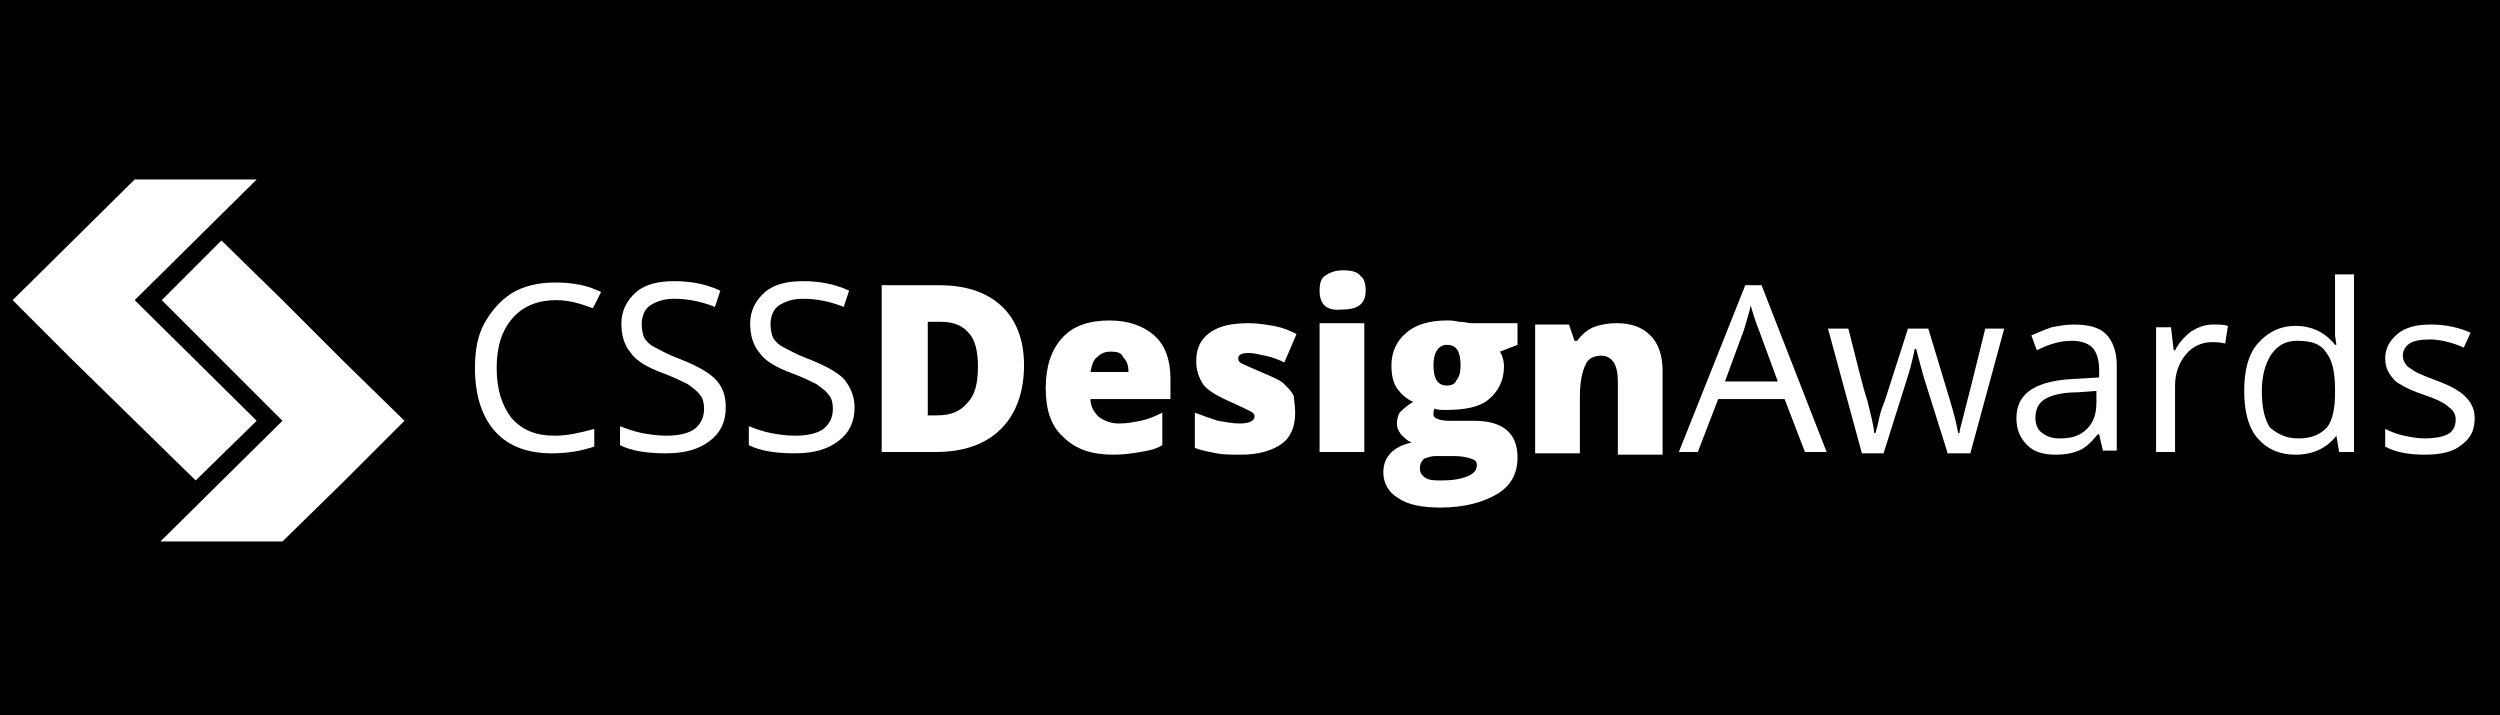
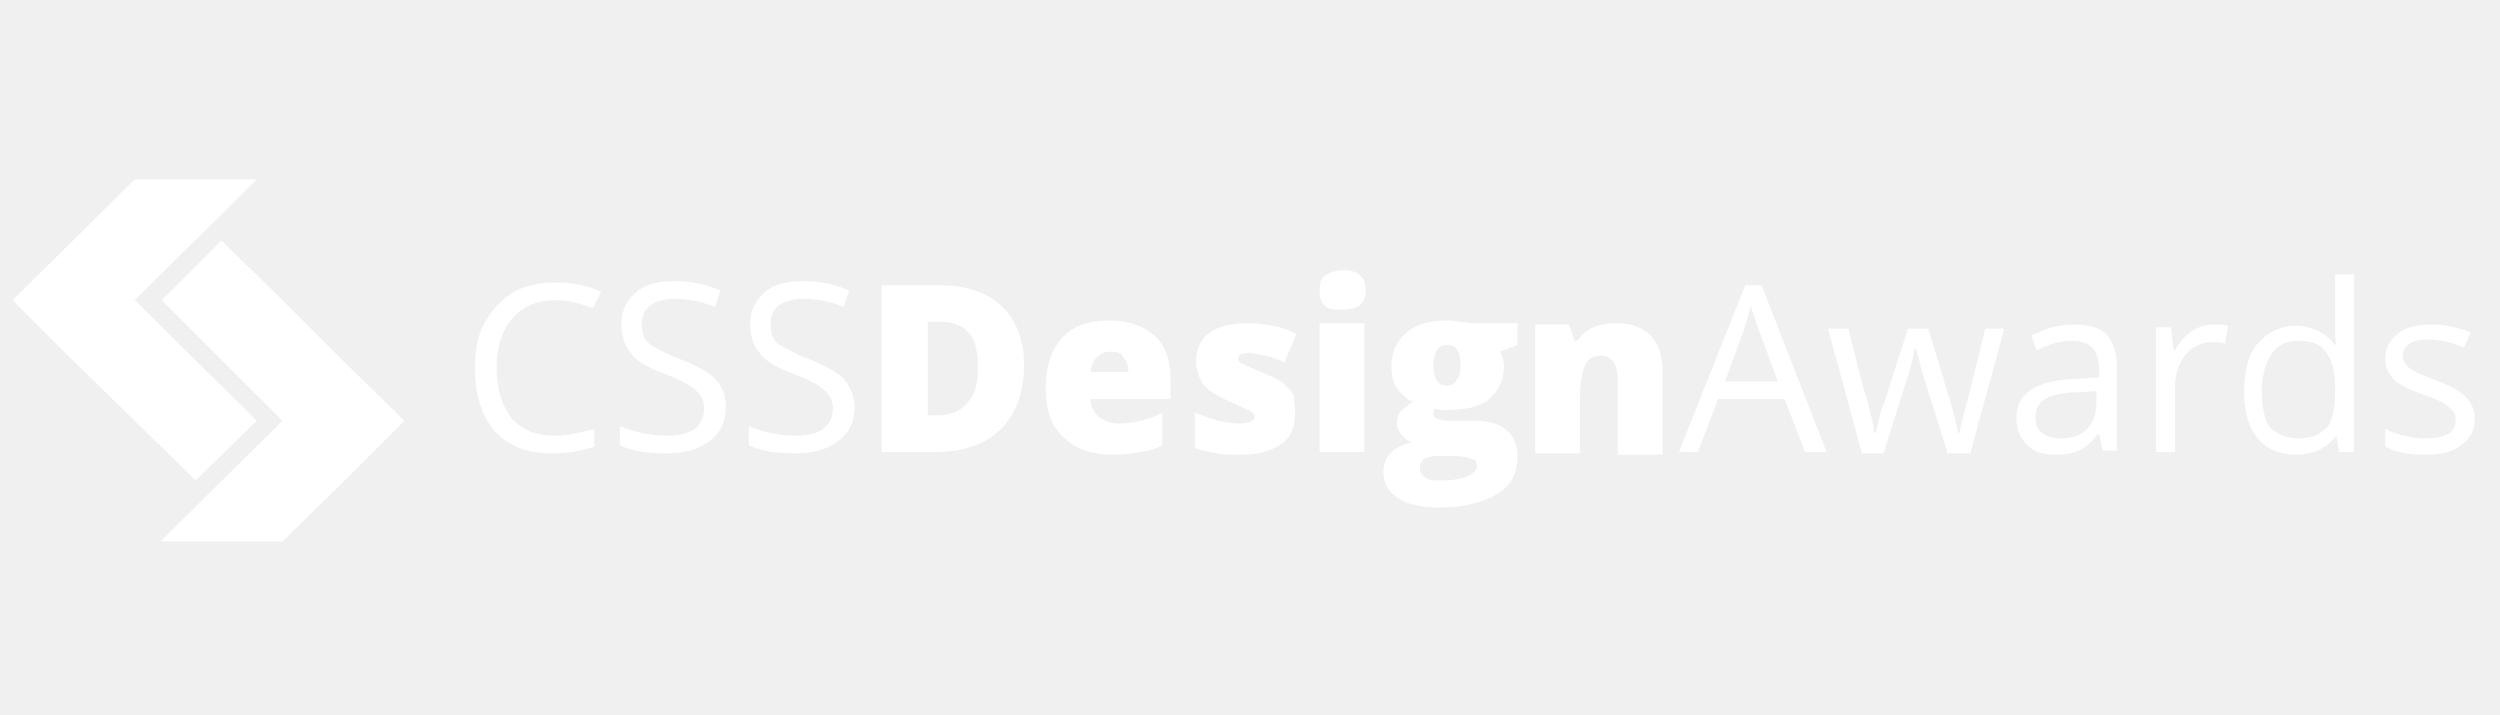
<svg xmlns="http://www.w3.org/2000/svg" width="100%" height="100%" viewBox="0 0 210 60" version="1.1" xml:space="preserve" style="fill-rule:evenodd;clip-rule:evenodd;stroke-linejoin:round;stroke-miterlimit:2;">
-   <rect x="-1815" y="-1768" width="7301.84" height="5695.95" />
  <g id="Logos" />
  <g>
    <clipPath id="_clip1">
      <path d="M21.562,35.346l-10.249,-10.135l10.249,-10.136l-10.249,0l-10.25,10.136l5.125,5.125l5.125,5.01l5.124,5.011l5.125,-5.011Z" clip-rule="nonzero" />
    </clipPath>
    <g clip-path="url(#_clip1)">
      <rect x="-5.256" y="8.756" width="33.137" height="37.92" style="fill:#fff;" />
    </g>
    <clipPath id="_clip2">
      <path d="M28.85,30.336l-5.124,-5.125l-5.125,-5.011l-5.011,5.011l10.136,10.135l-10.25,10.136l10.25,0l5.124,-5.011l5.125,-5.125l-5.125,-5.01Z" clip-rule="nonzero" />
    </clipPath>
    <g clip-path="url(#_clip2)">
      <rect x="7.157" y="13.881" width="33.137" height="37.92" style="fill:#fff;" />
    </g>
    <clipPath id="_clip3">
      <path d="M46.73,25.211c-1.481,0 -2.733,0.455 -3.644,1.48c-0.911,1.025 -1.367,2.392 -1.367,4.214c0,1.822 0.456,3.189 1.253,4.214c0.911,1.025 2.05,1.48 3.644,1.48c1.025,0 2.05,-0.228 3.303,-0.569l0,1.48c-1.025,0.342 -2.164,0.57 -3.531,0.57c-2.05,0 -3.644,-0.57 -4.783,-1.823c-1.139,-1.252 -1.708,-3.074 -1.708,-5.352c0,-1.48 0.228,-2.733 0.797,-3.758c0.57,-1.025 1.367,-1.936 2.278,-2.506c0.911,-0.569 2.164,-0.911 3.644,-0.911c1.48,0 2.733,0.228 3.872,0.798l-0.683,1.366c-0.911,-0.341 -1.936,-0.683 -3.075,-0.683Z" clip-rule="nonzero" />
    </clipPath>
    <g clip-path="url(#_clip3)">
      <rect x="33.578" y="17.411" width="23.229" height="26.987" style="fill:#fff;" />
    </g>
    <clipPath id="_clip4">
      <path d="M60.965,34.208c0,1.252 -0.455,2.163 -1.366,2.847c-0.912,0.683 -2.05,1.025 -3.645,1.025c-1.708,0 -2.961,-0.228 -3.872,-0.684l0,-1.594c0.57,0.228 1.253,0.455 1.822,0.569c0.57,0.114 1.367,0.228 2.05,0.228c1.139,0 1.936,-0.228 2.392,-0.569c0.569,-0.456 0.797,-1.025 0.797,-1.709c0,-0.455 -0.114,-0.911 -0.342,-1.138c-0.227,-0.342 -0.569,-0.57 -1.025,-0.911c-0.455,-0.228 -1.138,-0.57 -2.049,-0.912c-1.253,-0.455 -2.278,-1.024 -2.734,-1.708c-0.569,-0.683 -0.797,-1.48 -0.797,-2.505c0,-1.025 0.456,-1.936 1.253,-2.619c0.797,-0.684 1.936,-0.911 3.189,-0.911c1.366,0 2.619,0.227 3.872,0.797l-0.456,1.366c-1.139,-0.455 -2.278,-0.683 -3.416,-0.683c-0.911,0 -1.481,0.228 -2.05,0.569c-0.456,0.342 -0.684,0.911 -0.684,1.595c0,0.455 0.114,0.911 0.228,1.139c0.228,0.341 0.456,0.569 0.911,0.797c0.456,0.228 1.025,0.569 1.936,0.911c1.481,0.569 2.506,1.139 3.075,1.708c0.683,0.683 0.911,1.48 0.911,2.392Z" clip-rule="nonzero" />
    </clipPath>
    <g clip-path="url(#_clip4)">
      <rect x="45.763" y="17.297" width="21.521" height="27.101" style="fill:#fff;" />
    </g>
    <clipPath id="_clip5">
      <path d="M71.784,34.208c0,1.252 -0.456,2.163 -1.367,2.847c-0.911,0.683 -2.05,1.025 -3.644,1.025c-1.708,0 -2.961,-0.228 -3.872,-0.684l0,-1.594c0.569,0.228 1.253,0.455 1.822,0.569c0.57,0.114 1.367,0.228 2.05,0.228c1.139,0 1.936,-0.228 2.392,-0.569c0.569,-0.456 0.797,-1.025 0.797,-1.709c0,-0.455 -0.114,-0.911 -0.342,-1.138c-0.228,-0.342 -0.569,-0.57 -1.025,-0.911c-0.455,-0.228 -1.139,-0.57 -2.05,-0.912c-1.252,-0.455 -2.277,-1.024 -2.733,-1.708c-0.569,-0.683 -0.797,-1.48 -0.797,-2.505c0,-1.025 0.455,-1.936 1.253,-2.619c0.797,-0.684 1.936,-0.911 3.188,-0.911c1.367,0 2.62,0.227 3.872,0.797l-0.455,1.366c-1.139,-0.455 -2.278,-0.683 -3.417,-0.683c-0.911,0 -1.48,0.228 -2.05,0.569c-0.455,0.342 -0.683,0.911 -0.683,1.595c0,0.455 0.114,0.911 0.228,1.139c0.228,0.341 0.455,0.569 0.911,0.797c0.456,0.228 1.025,0.569 1.936,0.911c1.48,0.569 2.505,1.139 3.075,1.708c0.569,0.683 0.911,1.48 0.911,2.392Z" clip-rule="nonzero" />
    </clipPath>
    <g clip-path="url(#_clip5)">
      <rect x="56.582" y="17.297" width="21.521" height="27.101" style="fill:#fff;" />
    </g>
    <clipPath id="_clip6">
      <path d="M86.019,30.677c0,2.278 -0.683,4.1 -1.936,5.353c-1.253,1.252 -3.075,1.936 -5.466,1.936l-4.556,0l0,-14.008l4.784,0c2.277,0 3.985,0.57 5.238,1.708c1.253,1.139 1.936,2.847 1.936,5.011Zm-3.872,0.114c0,-1.253 -0.228,-2.278 -0.797,-2.847c-0.456,-0.569 -1.253,-0.911 -2.278,-0.911l-1.139,0l0,7.858l0.798,0c1.138,0 1.936,-0.342 2.505,-1.025c0.683,-0.683 0.911,-1.708 0.911,-3.075Z" clip-rule="nonzero" />
    </clipPath>
    <g clip-path="url(#_clip6)">
      <rect x="67.742" y="17.639" width="24.596" height="26.646" style="fill:#fff;" />
    </g>
    <clipPath id="_clip7">
      <path d="M93.535,38.193c-1.822,0 -3.188,-0.455 -4.213,-1.48c-1.025,-0.911 -1.481,-2.278 -1.481,-4.1c0,-1.822 0.456,-3.188 1.367,-4.213c0.911,-1.025 2.277,-1.481 3.986,-1.481c1.594,0 2.847,0.456 3.758,1.253c0.911,0.797 1.366,2.05 1.366,3.644l0,1.708l-6.719,0c0,0.57 0.228,1.025 0.684,1.481c0.455,0.341 1.024,0.569 1.708,0.569c0.683,0 1.252,-0.114 1.822,-0.228c0.569,-0.114 1.139,-0.341 1.822,-0.683l0,2.733c-0.569,0.342 -1.139,0.456 -1.822,0.57c-0.683,0.114 -1.367,0.227 -2.278,0.227Zm-0.228,-8.655c-0.455,0 -0.797,0.114 -1.138,0.456c-0.342,0.228 -0.456,0.683 -0.57,1.253l3.189,0c0,-0.57 -0.114,-0.911 -0.456,-1.253c-0.113,-0.342 -0.455,-0.456 -1.025,-0.456Z" clip-rule="nonzero" />
    </clipPath>
    <g clip-path="url(#_clip7)">
      <rect x="81.522" y="20.6" width="23.115" height="23.912" style="fill:#fff;" />
    </g>
    <clipPath id="_clip8">
      <path d="M108.795,34.663c0,1.139 -0.341,2.05 -1.138,2.619c-0.798,0.57 -1.936,0.911 -3.417,0.911c-0.797,0 -1.48,0 -2.05,-0.113c-0.569,-0.114 -1.252,-0.228 -1.822,-0.456l0,-2.961c0.57,0.228 1.253,0.456 1.936,0.683c0.683,0.114 1.253,0.228 1.822,0.228c0.797,0 1.253,-0.228 1.253,-0.569c0,-0.228 -0.114,-0.342 -0.342,-0.456c-0.227,-0.114 -0.911,-0.455 -1.936,-0.911c-1.025,-0.455 -1.708,-0.911 -2.05,-1.366c-0.341,-0.57 -0.569,-1.139 -0.569,-1.936c0,-1.025 0.342,-1.823 1.139,-2.392c0.797,-0.569 1.822,-0.797 3.302,-0.797c0.684,0 1.367,0.114 2.05,0.228c0.684,0.114 1.253,0.341 1.936,0.683l-1.025,2.391c-0.455,-0.227 -1.025,-0.455 -1.594,-0.569c-0.569,-0.114 -1.025,-0.228 -1.367,-0.228c-0.569,0 -0.911,0.114 -0.911,0.456c0,0.228 0.114,0.341 0.342,0.455c0.228,0.114 0.797,0.342 1.822,0.797c0.797,0.342 1.367,0.57 1.708,0.912c0.342,0.341 0.684,0.683 0.797,1.024c0,0.228 0.114,0.798 0.114,1.367Z" clip-rule="nonzero" />
    </clipPath>
    <g clip-path="url(#_clip8)">
      <rect x="94.049" y="20.828" width="21.179" height="23.685" style="fill:#fff;" />
    </g>
    <clipPath id="_clip9">
      <path d="M110.845,24.414c0,-0.57 0.114,-1.025 0.456,-1.253c0.341,-0.228 0.797,-0.456 1.48,-0.456c0.684,0 1.253,0.114 1.481,0.456c0.341,0.228 0.455,0.683 0.455,1.253c0,1.139 -0.683,1.594 -2.05,1.594c-1.252,0.114 -1.822,-0.455 -1.822,-1.594Zm3.758,13.552l-3.758,0l0,-10.819l3.758,0l0,10.819Z" clip-rule="nonzero" />
    </clipPath>
    <g clip-path="url(#_clip9)">
      <rect x="104.526" y="16.386" width="16.51" height="27.898" style="fill:#fff;" />
    </g>
    <clipPath id="_clip10">
      <path d="M127.472,27.147l0,1.822l-1.481,0.569c0.228,0.342 0.342,0.798 0.342,1.253c0,1.139 -0.455,2.05 -1.253,2.733c-0.797,0.684 -2.049,0.911 -3.644,0.911c-0.455,0 -0.683,0 -0.911,-0.114c-0.114,0.114 -0.114,0.342 -0.114,0.456c0,0.228 0.114,0.342 0.456,0.455c0.341,0.114 0.683,0.114 1.139,0.114l1.822,0c2.391,0 3.644,1.025 3.644,3.075c0,1.367 -0.569,2.392 -1.708,3.075c-1.139,0.683 -2.733,1.139 -4.783,1.139c-1.481,0 -2.733,-0.228 -3.531,-0.797c-0.797,-0.456 -1.252,-1.253 -1.252,-2.164c0,-1.253 0.797,-2.164 2.391,-2.506c-0.341,-0.113 -0.569,-0.341 -0.911,-0.683c-0.228,-0.341 -0.342,-0.569 -0.342,-0.911c0,-0.342 0.114,-0.683 0.228,-0.911c0.228,-0.228 0.57,-0.569 1.139,-0.911c-0.569,-0.228 -1.025,-0.683 -1.367,-1.139c-0.341,-0.569 -0.455,-1.139 -0.455,-1.936c0,-1.139 0.455,-2.05 1.253,-2.733c0.797,-0.683 1.936,-1.025 3.416,-1.025c0.228,0 0.57,0 1.025,0.114c0.456,0 0.797,0.114 1.025,0.114l3.872,0Zm-8.2,12.185c0,0.342 0.114,0.57 0.456,0.797c0.342,0.228 0.797,0.228 1.367,0.228c0.911,0 1.594,-0.114 2.163,-0.342c0.57,-0.227 0.798,-0.569 0.798,-0.911c0,-0.341 -0.114,-0.455 -0.456,-0.569c-0.342,-0.114 -0.797,-0.228 -1.48,-0.228l-1.481,0c-0.455,0 -0.683,0.114 -1.025,0.228c-0.228,0.228 -0.342,0.456 -0.342,0.797Zm1.139,-8.655c0,1.139 0.342,1.708 1.139,1.708c0.342,0 0.683,-0.113 0.797,-0.455c0.228,-0.228 0.342,-0.683 0.342,-1.253c0,-1.139 -0.342,-1.708 -1.139,-1.708c-0.683,0 -1.139,0.569 -1.139,1.708Z" clip-rule="nonzero" />
    </clipPath>
    <g clip-path="url(#_clip10)">
      <rect x="109.879" y="20.6" width="23.912" height="28.354" style="fill:#fff;" />
    </g>
    <clipPath id="_clip11">
      <path d="M135.899,37.966l0,-5.922c0,-0.684 -0.114,-1.253 -0.341,-1.595c-0.228,-0.341 -0.57,-0.569 -1.025,-0.569c-0.684,0 -1.139,0.228 -1.367,0.797c-0.228,0.456 -0.456,1.367 -0.456,2.619l0,4.784l-3.758,0l0,-10.819l2.848,0l0.455,1.366l0.228,0c0.341,-0.455 0.797,-0.911 1.366,-1.138c0.57,-0.228 1.253,-0.342 1.936,-0.342c1.253,0 2.164,0.342 2.847,1.025c0.684,0.683 1.025,1.708 1.025,2.961l0,7.06l-3.758,0l0,-0.227Z" clip-rule="nonzero" />
    </clipPath>
    <g clip-path="url(#_clip11)">
      <rect x="122.633" y="20.828" width="23.343" height="23.685" style="fill:#fff;" />
    </g>
    <clipPath id="_clip12">
      <path d="M151.615,37.966l-1.708,-4.442l-5.581,0l-1.708,4.442l-1.594,0l5.58,-14.008l1.367,0l5.466,14.008l-1.822,0Zm-2.278,-5.922l-1.594,-4.328c-0.228,-0.569 -0.456,-1.252 -0.683,-2.05c-0.114,0.57 -0.342,1.253 -0.57,2.05l-1.594,4.328l4.441,0Z" clip-rule="nonzero" />
    </clipPath>
    <g clip-path="url(#_clip12)">
      <rect x="134.705" y="17.639" width="25.051" height="26.646" style="fill:#fff;" />
    </g>
    <clipPath id="_clip13">
      <path d="M163.572,37.966l-1.936,-6.15c-0.113,-0.342 -0.341,-1.253 -0.683,-2.505l-0.114,0c-0.227,1.138 -0.455,1.936 -0.683,2.619l-1.936,6.15l-1.822,0l-2.847,-10.478l1.708,0c0.683,2.62 1.139,4.67 1.594,6.036c0.342,1.367 0.57,2.278 0.57,2.733l0.114,0c0.114,-0.341 0.227,-0.797 0.341,-1.366c0.114,-0.57 0.342,-1.025 0.456,-1.367l1.936,-6.036l1.708,0l1.822,6.036c0.342,1.139 0.57,2.05 0.683,2.733l0.114,0c0,-0.227 0.114,-0.569 0.228,-1.025c0.114,-0.455 0.797,-3.074 1.936,-7.744l1.594,0l-2.847,10.478l-1.936,0l0,-0.114Z" clip-rule="nonzero" />
    </clipPath>
    <g clip-path="url(#_clip13)">
      <rect x="147.232" y="21.283" width="27.443" height="23.115" style="fill:#fff;" />
    </g>
    <clipPath id="_clip14">
      <path d="M176.669,37.966l-0.342,-1.481l-0.114,0c-0.569,0.683 -1.025,1.139 -1.594,1.367c-0.569,0.228 -1.139,0.341 -1.936,0.341c-1.025,0 -1.822,-0.227 -2.392,-0.797c-0.569,-0.569 -0.911,-1.252 -0.911,-2.277c0,-2.164 1.709,-3.189 5.125,-3.303l1.822,-0.114l0,-0.683c0,-0.797 -0.228,-1.481 -0.569,-1.822c-0.342,-0.342 -0.911,-0.57 -1.708,-0.57c-0.912,0 -1.823,0.228 -2.961,0.798l-0.456,-1.253c0.57,-0.228 1.025,-0.456 1.708,-0.683c0.57,-0.114 1.253,-0.228 1.822,-0.228c1.253,0 2.164,0.228 2.734,0.797c0.569,0.569 0.911,1.48 0.911,2.619l0,7.175l-1.139,0l0,0.114Zm-3.644,-1.139c1.025,0 1.708,-0.228 2.277,-0.797c0.57,-0.57 0.797,-1.253 0.797,-2.278l0,-0.911l-1.594,0.114c-1.253,0 -2.164,0.228 -2.733,0.569c-0.569,0.342 -0.797,0.911 -0.797,1.595c0,0.569 0.228,1.025 0.569,1.252c0.456,0.342 0.911,0.456 1.481,0.456Z" clip-rule="nonzero" />
    </clipPath>
    <g clip-path="url(#_clip14)">
      <rect x="163.061" y="20.942" width="21.065" height="23.571" style="fill:#fff;" />
    </g>
    <clipPath id="_clip15">
      <path d="M185.893,27.261c0.456,0 0.911,0 1.253,0.114l-0.228,1.48c-0.455,-0.114 -0.797,-0.114 -1.139,-0.114c-0.797,0 -1.594,0.342 -2.163,1.025c-0.57,0.683 -0.911,1.594 -0.911,2.619l0,5.581l-1.595,0l0,-10.477l1.253,0l0.228,1.936l0.114,0c0.341,-0.684 0.911,-1.253 1.366,-1.595c0.569,-0.341 1.139,-0.569 1.822,-0.569Z" clip-rule="nonzero" />
    </clipPath>
    <g clip-path="url(#_clip15)">
      <rect x="174.791" y="20.942" width="18.674" height="23.343" style="fill:#fff;" />
    </g>
    <clipPath id="_clip16">
      <path d="M196.257,36.599c-0.798,1.025 -1.937,1.594 -3.417,1.594c-1.367,0 -2.392,-0.455 -3.189,-1.366c-0.797,-0.911 -1.138,-2.278 -1.138,-3.986c0,-1.708 0.341,-3.075 1.138,-3.986c0.797,-0.911 1.822,-1.48 3.189,-1.48c1.367,0 2.505,0.569 3.303,1.594l0.114,0l-0.114,-0.797l0,-0.683l0,-4.442l1.594,0l0,14.919l-1.253,0l-0.227,-1.367Zm-3.189,0.228c1.139,0 1.822,-0.342 2.391,-0.911c0.456,-0.57 0.684,-1.595 0.684,-2.847l0,-0.342c0,-1.48 -0.228,-2.505 -0.798,-3.189c-0.455,-0.683 -1.252,-0.911 -2.391,-0.911c-0.911,0 -1.594,0.342 -2.164,1.139c-0.455,0.683 -0.797,1.708 -0.797,3.075c0,1.367 0.228,2.391 0.683,3.075c0.684,0.569 1.367,0.911 2.392,0.911Z" clip-rule="nonzero" />
    </clipPath>
    <g clip-path="url(#_clip16)">
      <rect x="182.193" y="16.728" width="21.862" height="27.784" style="fill:#fff;" />
    </g>
    <clipPath id="_clip17">
      <path d="M207.872,35.119c0,1.025 -0.341,1.708 -1.138,2.277c-0.684,0.57 -1.709,0.797 -3.075,0.797c-1.367,0 -2.506,-0.227 -3.303,-0.683l0,-1.48c0.456,0.227 1.025,0.455 1.594,0.569c0.57,0.114 1.139,0.228 1.709,0.228c0.797,0 1.48,-0.114 1.936,-0.342c0.455,-0.228 0.683,-0.683 0.683,-1.253c0,-0.455 -0.228,-0.797 -0.569,-1.024c-0.342,-0.342 -1.025,-0.684 -2.05,-1.025c-1.025,-0.342 -1.709,-0.684 -2.05,-0.911c-0.456,-0.228 -0.683,-0.57 -0.911,-0.912c-0.228,-0.341 -0.342,-0.797 -0.342,-1.252c0,-0.797 0.342,-1.481 1.025,-2.05c0.683,-0.569 1.594,-0.797 2.847,-0.797c1.139,0 2.278,0.228 3.303,0.683l-0.57,1.253c-1.025,-0.456 -2.05,-0.684 -2.847,-0.684c-0.797,0 -1.366,0.114 -1.708,0.342c-0.342,0.228 -0.569,0.57 -0.569,1.025c0,0.228 0.113,0.569 0.227,0.683c0.114,0.228 0.342,0.342 0.684,0.57c0.341,0.227 0.911,0.455 1.822,0.797c1.253,0.455 2.05,0.911 2.505,1.366c0.57,0.57 0.797,1.139 0.797,1.823Z" clip-rule="nonzero" />
    </clipPath>
    <g clip-path="url(#_clip17)">
      <rect x="194.037" y="20.942" width="20.154" height="23.571" style="fill:#fff;" />
    </g>
  </g>
</svg>
